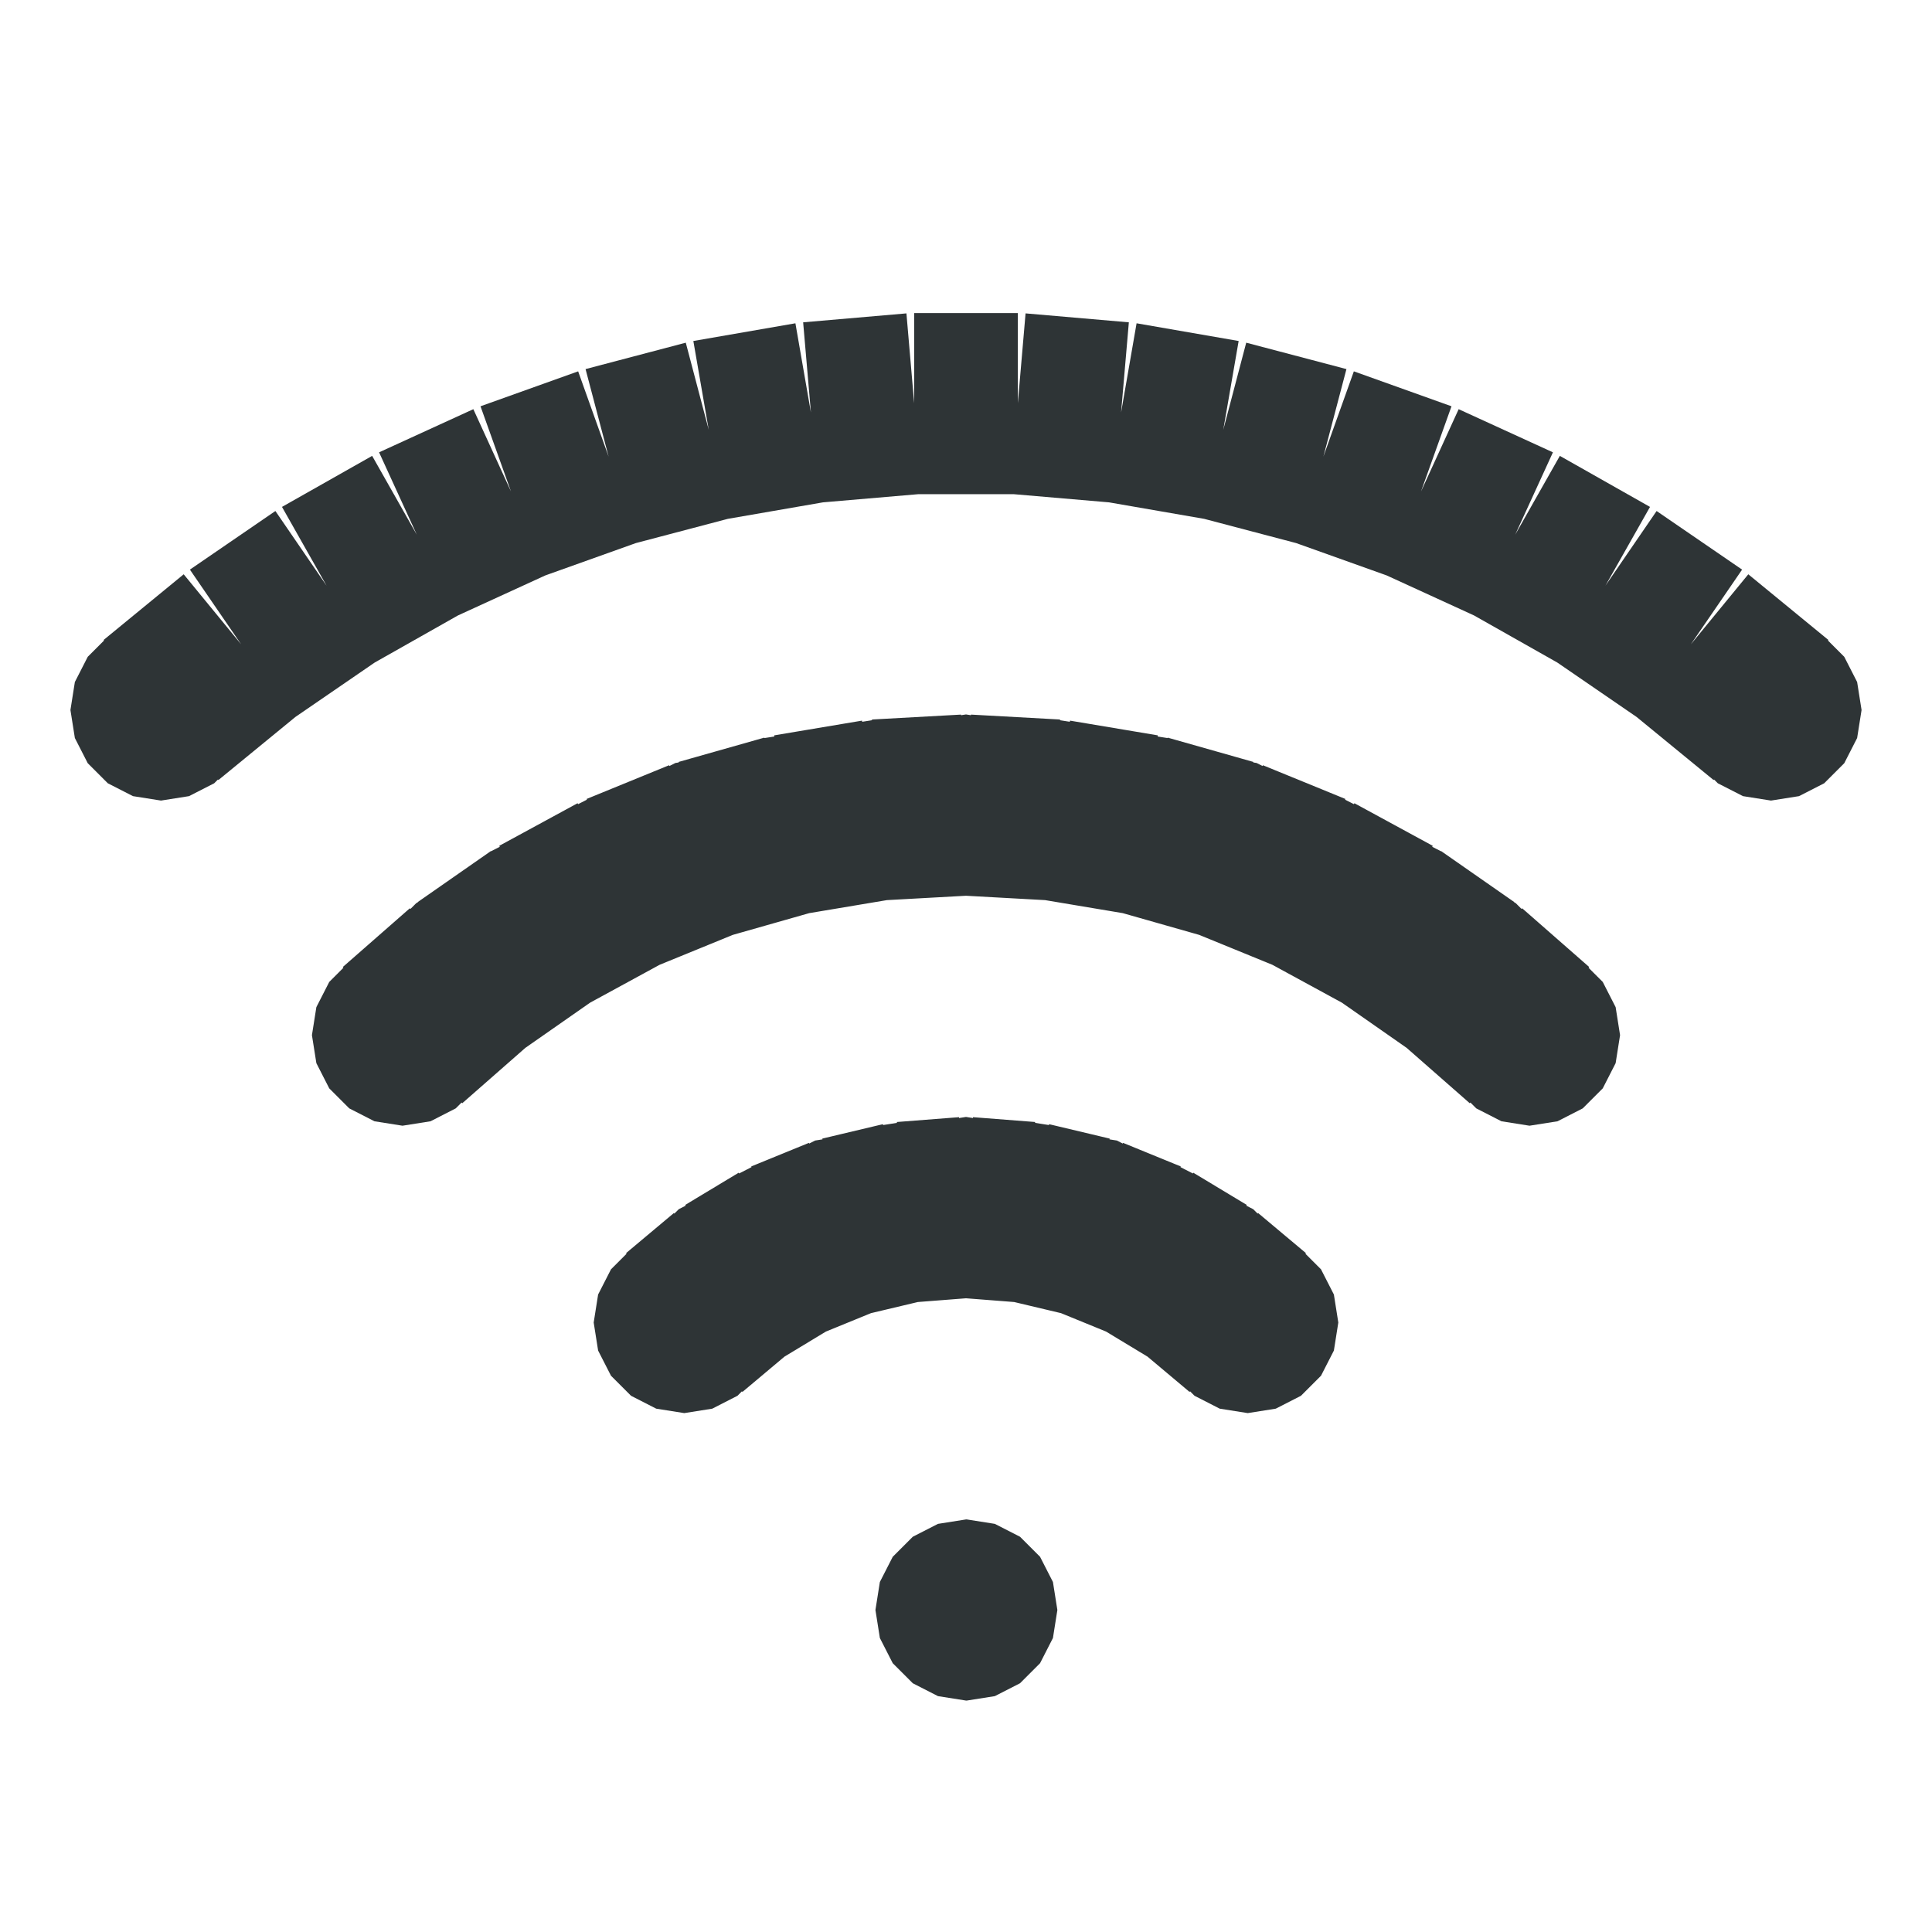
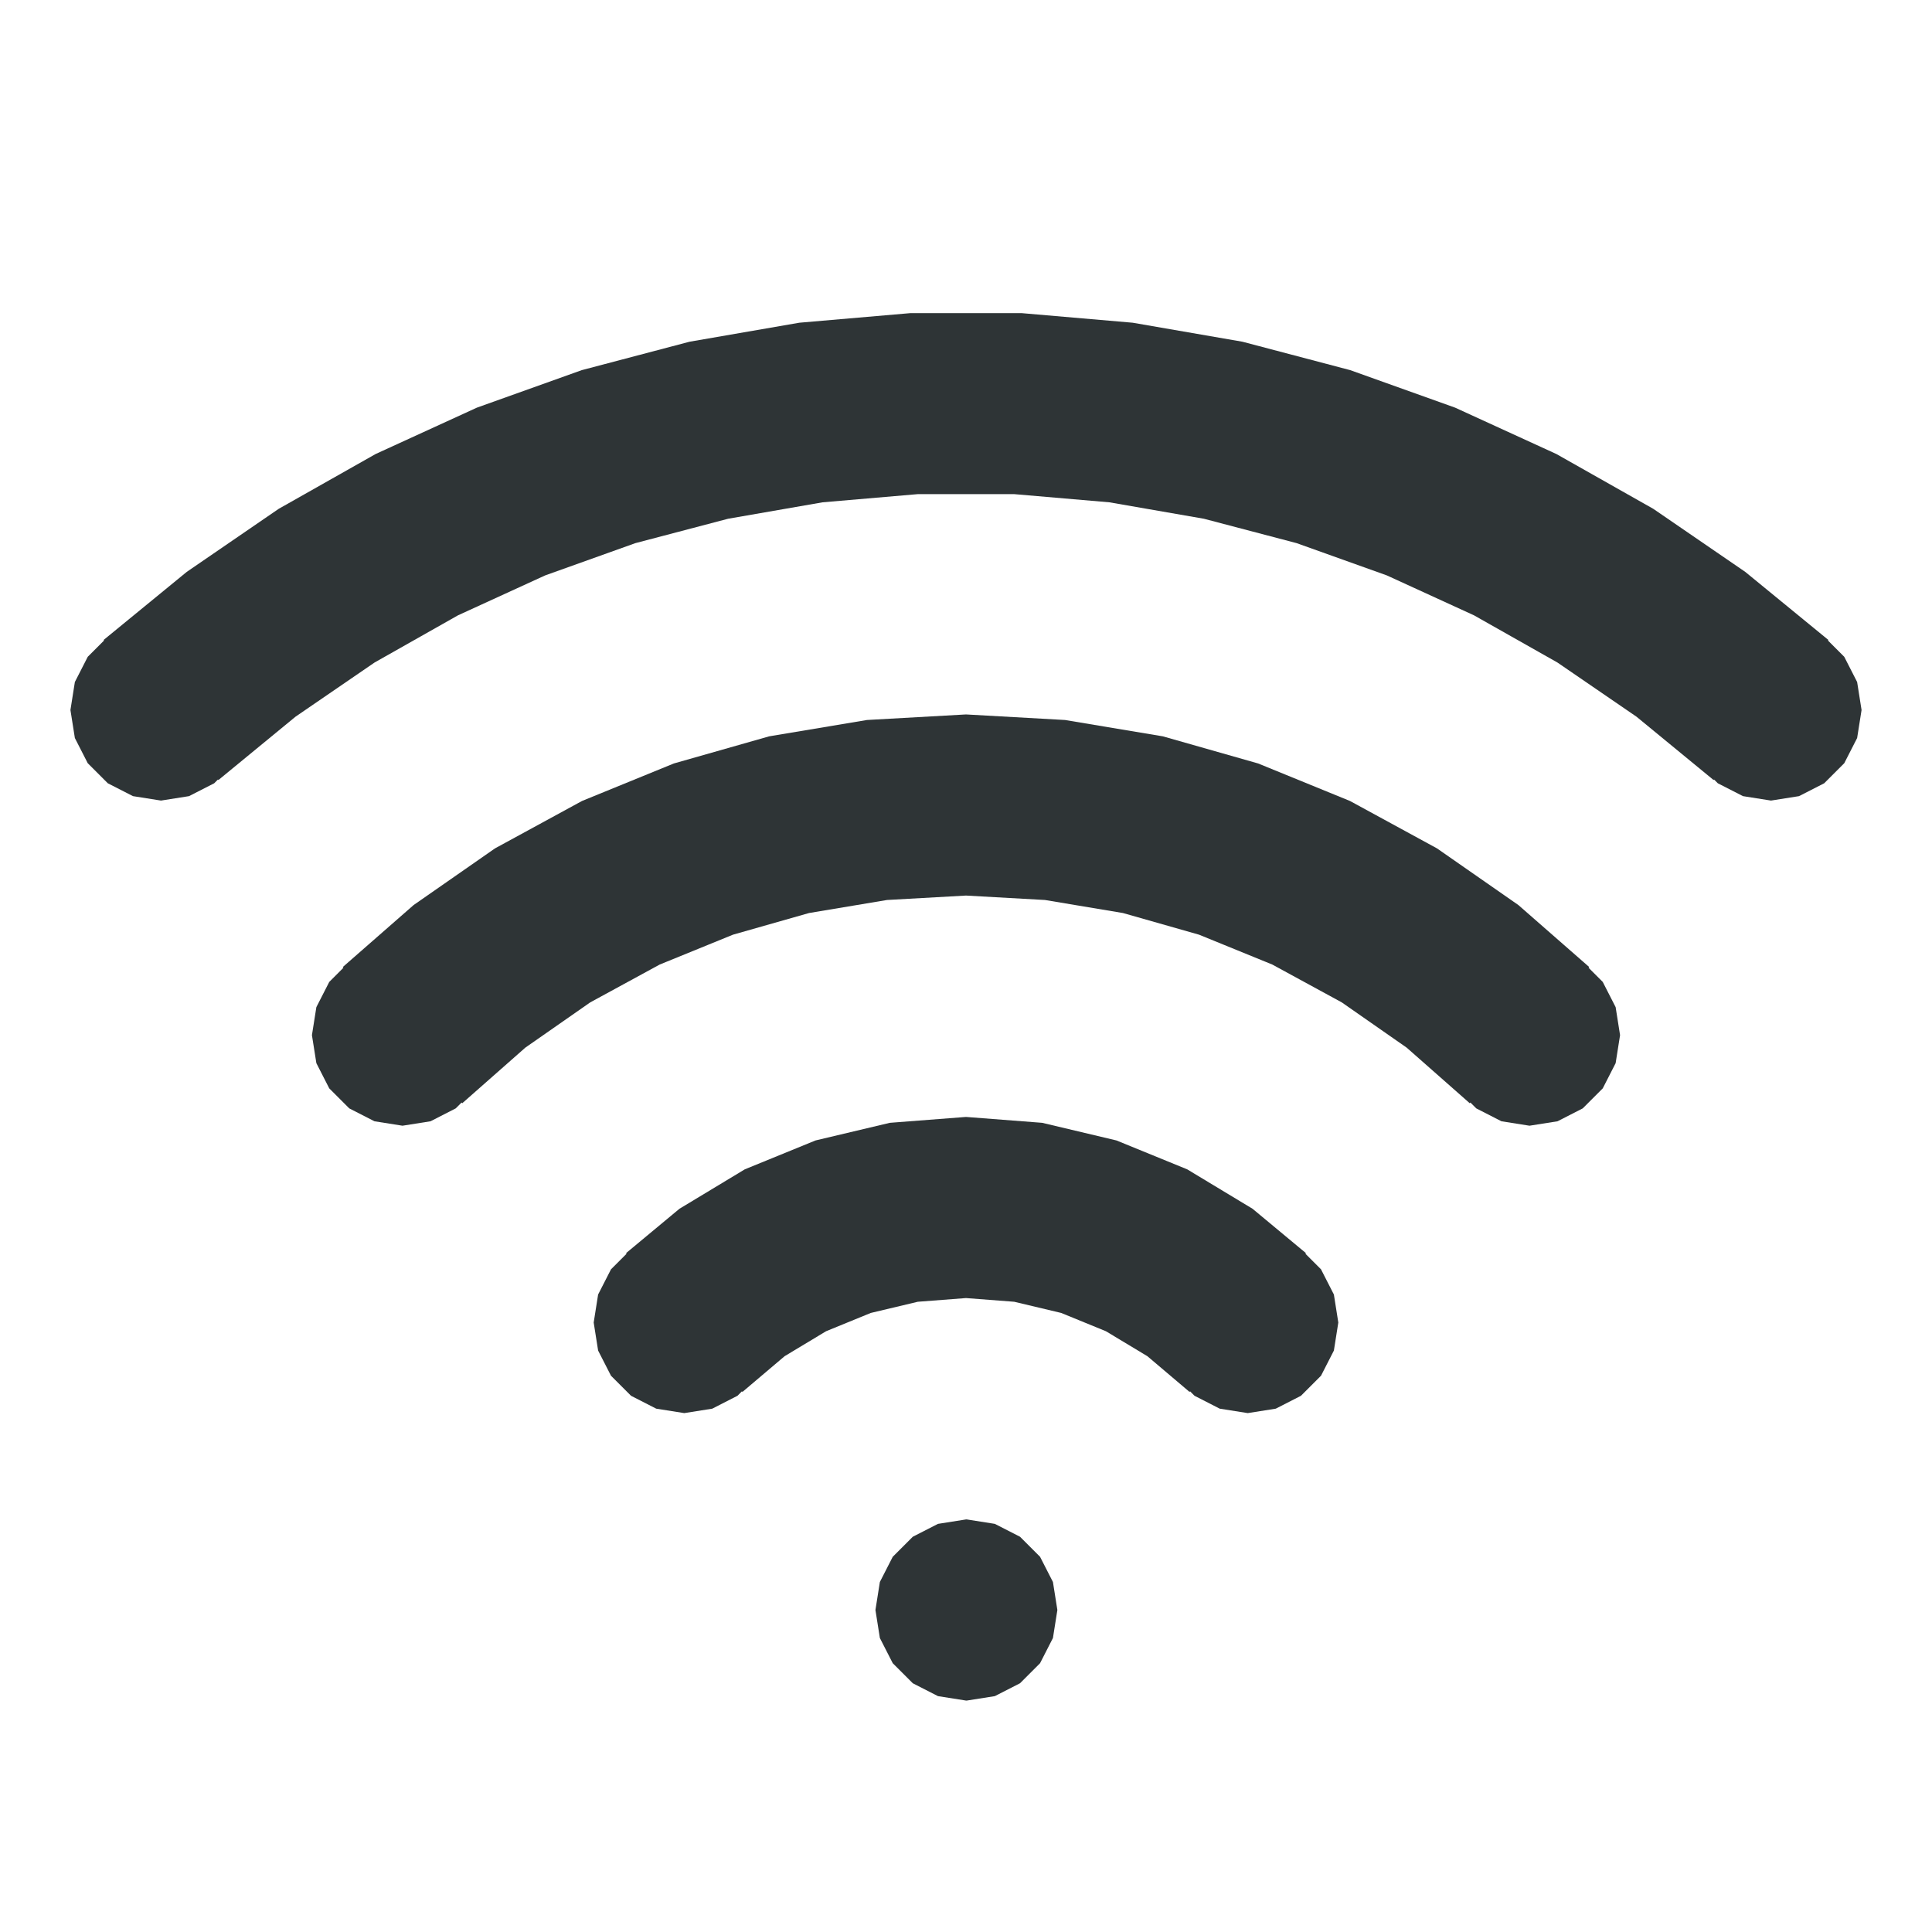
<svg xmlns="http://www.w3.org/2000/svg" width="16" height="16" viewBox="0 0 24 24">
  <path d="M12 18.875L12.01 18.875L12.01 21.125L12 21.125ZM13.125 20L13.07 20.348L12.91 20.661L12.661 20.91L12.348 21.07L12 21.125L11.652 21.07L11.339 20.91L11.09 20.661L10.93 20.348L10.875 20L10.93 19.652L11.09 19.339L11.339 19.09L11.652 18.93L12 18.875L12.348 18.93L12.661 19.09L12.91 19.339L13.07 19.652ZM13.135 20L13.08 20.348L12.92 20.661L12.671 20.91L12.358 21.07L12.01 21.125L11.662 21.07L11.349 20.91L11.1 20.661L10.94 20.348L10.885 20L10.94 19.652L11.1 19.339L11.349 19.09L11.662 18.93L12.01 18.875L12.358 18.93L12.671 19.09L12.92 19.339L13.08 19.652Z" fill="#2e3436" />
-   <path d="M7.777 15.567L8.371 15.069L9.816 16.793L9.223 17.291ZM8.512 14.968L9.176 14.568L10.338 16.494L9.675 16.895ZM9.332 14.49L10.049 14.197L10.899 16.28L10.182 16.573ZM10.215 14.144L10.968 13.965L11.487 16.154L10.733 16.333ZM11.141 13.938L11.913 13.878L12.087 16.121L11.315 16.181ZM12.087 13.878L12.859 13.938L12.685 16.181L11.913 16.121ZM13.032 13.965L13.785 14.144L13.267 16.333L12.513 16.154ZM13.951 14.197L14.668 14.49L13.818 16.573L13.101 16.28ZM14.824 14.568L15.488 14.968L14.325 16.895L13.662 16.494ZM15.629 15.069L16.223 15.567L14.777 17.291L14.184 16.793ZM9.625 16.429L9.57 16.777L9.41 17.09L9.161 17.339L8.848 17.499L8.5 17.554L8.152 17.499L7.839 17.339L7.59 17.09L7.43 16.777L7.375 16.429L7.43 16.081L7.59 15.768L7.839 15.519L8.152 15.359L8.5 15.304L8.848 15.359L9.161 15.519L9.41 15.768L9.57 16.081ZM10.219 15.931L10.163 16.279L10.004 16.593L9.755 16.841L9.441 17.001L9.094 17.056L8.746 17.001L8.432 16.841L8.183 16.593L8.024 16.279L7.969 15.931L8.024 15.584L8.183 15.27L8.432 15.021L8.746 14.861L9.094 14.806L9.441 14.861L9.755 15.021L10.004 15.27L10.163 15.584ZM10.882 15.531L10.827 15.879L10.667 16.192L10.418 16.441L10.104 16.601L9.757 16.656L9.409 16.601L9.096 16.441L8.847 16.192L8.687 15.879L8.632 15.531L8.687 15.183L8.847 14.87L9.096 14.621L9.409 14.461L9.757 14.406L10.104 14.461L10.418 14.621L10.667 14.87L10.827 15.183ZM11.599 15.238L11.544 15.586L11.384 15.9L11.135 16.148L10.822 16.308L10.474 16.363L10.126 16.308L9.813 16.148L9.564 15.9L9.404 15.586L9.349 15.238L9.404 14.891L9.564 14.577L9.813 14.328L10.126 14.168L10.474 14.113L10.822 14.168L11.135 14.328L11.384 14.577L11.544 14.891ZM12.353 15.06L12.298 15.407L12.138 15.721L11.889 15.97L11.575 16.13L11.228 16.185L10.88 16.13L10.566 15.97L10.318 15.721L10.158 15.407L10.103 15.06L10.158 14.712L10.318 14.398L10.566 14.15L10.88 13.99L11.228 13.935L11.575 13.99L11.889 14.15L12.138 14.398L12.298 14.712ZM13.125 15L13.07 15.347L12.91 15.661L12.661 15.91L12.348 16.07L12 16.125L11.652 16.07L11.339 15.91L11.09 15.661L10.93 15.347L10.875 15L10.93 14.652L11.09 14.338L11.339 14.09L11.652 13.93L12 13.875L12.348 13.93L12.661 14.09L12.91 14.338L13.07 14.652ZM13.897 15.06L13.842 15.407L13.682 15.721L13.434 15.97L13.12 16.13L12.772 16.185L12.425 16.13L12.111 15.97L11.862 15.721L11.702 15.407L11.647 15.06L11.702 14.712L11.862 14.398L12.111 14.15L12.425 13.99L12.772 13.935L13.12 13.99L13.434 14.15L13.682 14.398L13.842 14.712ZM14.651 15.238L14.596 15.586L14.436 15.9L14.187 16.148L13.874 16.308L13.526 16.363L13.178 16.308L12.865 16.148L12.616 15.9L12.456 15.586L12.401 15.238L12.456 14.891L12.616 14.577L12.865 14.328L13.178 14.168L13.526 14.113L13.874 14.168L14.187 14.328L14.436 14.577L14.596 14.891ZM15.368 15.531L15.313 15.879L15.153 16.192L14.904 16.441L14.591 16.601L14.243 16.656L13.896 16.601L13.582 16.441L13.333 16.192L13.173 15.879L13.118 15.531L13.173 15.183L13.333 14.87L13.582 14.621L13.896 14.461L14.243 14.406L14.591 14.461L14.904 14.621L15.153 14.87L15.313 15.183ZM16.031 15.931L15.976 16.279L15.817 16.593L15.568 16.841L15.254 17.001L14.906 17.056L14.559 17.001L14.245 16.841L13.996 16.593L13.837 16.279L13.781 15.931L13.837 15.584L13.996 15.27L14.245 15.021L14.559 14.861L14.906 14.806L15.254 14.861L15.568 15.021L15.817 15.27L15.976 15.584ZM16.625 16.429L16.57 16.777L16.41 17.09L16.161 17.339L15.848 17.499L15.5 17.554L15.152 17.499L14.839 17.339L14.59 17.09L14.43 16.777L14.375 16.429L14.43 16.081L14.59 15.768L14.839 15.519L15.152 15.359L15.5 15.304L15.848 15.359L16.161 15.519L16.41 15.768L16.57 16.081Z" fill="#2e3436" />
-   <path d="M4.258 12.013L5.091 11.283L6.574 12.975L5.742 13.705ZM5.189 11.206L6.097 10.573L7.384 12.418L6.476 13.052ZM6.202 10.507L7.175 9.978L8.251 11.954L7.278 12.484ZM7.287 9.925L8.312 9.506L9.163 11.589L8.138 12.008ZM8.43 9.465L9.495 9.163L10.11 11.327L9.045 11.63ZM9.617 9.135L10.708 8.952L11.081 11.171L9.989 11.354ZM10.832 8.938L11.938 8.877L12.062 11.124L10.957 11.185ZM12.062 8.877L13.168 8.938L13.043 11.185L11.938 11.124ZM13.292 8.952L14.383 9.135L14.011 11.354L12.919 11.171ZM14.505 9.163L15.57 9.465L14.955 11.63L13.89 11.327ZM15.688 9.506L16.713 9.925L15.862 12.008L14.837 11.589ZM16.825 9.978L17.798 10.507L16.722 12.484L15.749 11.954ZM17.903 10.573L18.811 11.206L17.524 13.052L16.616 12.418ZM18.909 11.283L19.742 12.013L18.258 13.705L17.426 12.975ZM6.125 12.859L6.07 13.207L5.91 13.52L5.661 13.769L5.348 13.929L5 13.984L4.652 13.929L4.339 13.769L4.09 13.52L3.93 13.207L3.875 12.859L3.93 12.511L4.09 12.198L4.339 11.949L4.652 11.789L5 11.734L5.348 11.789L5.661 11.949L5.91 12.198L6.07 12.511ZM6.957 12.129L6.902 12.477L6.742 12.79L6.494 13.039L6.18 13.199L5.832 13.254L5.485 13.199L5.171 13.039L4.922 12.79L4.762 12.477L4.707 12.129L4.762 11.781L4.922 11.468L5.171 11.219L5.485 11.059L5.832 11.004L6.18 11.059L6.494 11.219L6.742 11.468L6.902 11.781ZM7.865 11.495L7.81 11.843L7.65 12.157L7.402 12.406L7.088 12.565L6.74 12.62L6.393 12.565L6.079 12.406L5.83 12.157L5.67 11.843L5.615 11.495L5.67 11.148L5.83 10.834L6.079 10.585L6.393 10.425L6.74 10.37L7.088 10.425L7.402 10.585L7.65 10.834L7.81 11.148ZM8.838 10.966L8.783 11.314L8.623 11.627L8.374 11.876L8.06 12.036L7.713 12.091L7.365 12.036L7.051 11.876L6.803 11.627L6.643 11.314L6.588 10.966L6.643 10.618L6.803 10.305L7.051 10.056L7.365 9.896L7.713 9.841L8.06 9.896L8.374 10.056L8.623 10.305L8.783 10.618ZM9.863 10.548L9.808 10.895L9.648 11.209L9.399 11.458L9.085 11.617L8.738 11.673L8.39 11.617L8.076 11.458L7.828 11.209L7.668 10.895L7.613 10.548L7.668 10.2L7.828 9.886L8.076 9.637L8.39 9.478L8.738 9.423L9.085 9.478L9.399 9.637L9.648 9.886L9.808 10.2ZM10.928 10.245L10.873 10.592L10.713 10.906L10.464 11.155L10.15 11.315L9.803 11.37L9.455 11.315L9.141 11.155L8.893 10.906L8.733 10.592L8.678 10.245L8.733 9.897L8.893 9.584L9.141 9.335L9.455 9.175L9.803 9.12L10.15 9.175L10.464 9.335L10.713 9.584L10.873 9.897ZM12.02 10.062L11.964 10.409L11.805 10.723L11.556 10.972L11.242 11.132L10.895 11.187L10.547 11.132L10.233 10.972L9.984 10.723L9.825 10.409L9.77 10.062L9.825 9.714L9.984 9.4L10.233 9.152L10.547 8.992L10.895 8.937L11.242 8.992L11.556 9.152L11.805 9.4L11.964 9.714ZM13.125 10L13.07 10.348L12.91 10.662L12.661 10.911L12.348 11.07L12 11.125L11.652 11.07L11.339 10.911L11.09 10.662L10.93 10.348L10.875 10L10.93 9.653L11.09 9.339L11.339 9.09L11.652 8.93L12 8.875L12.348 8.93L12.661 9.09L12.91 9.339L13.07 9.653ZM14.23 10.062L14.175 10.409L14.016 10.723L13.767 10.972L13.453 11.132L13.105 11.187L12.758 11.132L12.444 10.972L12.195 10.723L12.036 10.409L11.98 10.062L12.036 9.714L12.195 9.4L12.444 9.152L12.758 8.992L13.105 8.937L13.453 8.992L13.767 9.152L14.016 9.4L14.175 9.714ZM15.322 10.245L15.267 10.592L15.107 10.906L14.859 11.155L14.545 11.315L14.197 11.37L13.85 11.315L13.536 11.155L13.287 10.906L13.127 10.592L13.072 10.245L13.127 9.897L13.287 9.584L13.536 9.335L13.85 9.175L14.197 9.12L14.545 9.175L14.859 9.335L15.107 9.584L15.267 9.897ZM16.387 10.548L16.332 10.895L16.172 11.209L15.924 11.458L15.61 11.617L15.262 11.673L14.915 11.617L14.601 11.458L14.352 11.209L14.192 10.895L14.137 10.548L14.192 10.2L14.352 9.886L14.601 9.637L14.915 9.478L15.262 9.423L15.61 9.478L15.924 9.637L16.172 9.886L16.332 10.2ZM17.412 10.966L17.357 11.314L17.197 11.627L16.949 11.876L16.635 12.036L16.287 12.091L15.94 12.036L15.626 11.876L15.377 11.627L15.217 11.314L15.162 10.966L15.217 10.618L15.377 10.305L15.626 10.056L15.94 9.896L16.287 9.841L16.635 9.896L16.949 10.056L17.197 10.305L17.357 10.618ZM18.385 11.495L18.33 11.843L18.17 12.157L17.921 12.406L17.607 12.565L17.26 12.62L16.912 12.565L16.598 12.406L16.35 12.157L16.19 11.843L16.135 11.495L16.19 11.148L16.35 10.834L16.598 10.585L16.912 10.425L17.26 10.37L17.607 10.425L17.921 10.585L18.17 10.834L18.33 11.148ZM19.293 12.129L19.238 12.477L19.078 12.79L18.829 13.039L18.515 13.199L18.168 13.254L17.82 13.199L17.506 13.039L17.258 12.79L17.098 12.477L17.043 12.129L17.098 11.781L17.258 11.468L17.506 11.219L17.82 11.059L18.168 11.004L18.515 11.059L18.829 11.219L19.078 11.468L19.238 11.781ZM20.125 12.859L20.07 13.207L19.91 13.52L19.661 13.769L19.348 13.929L19 13.984L18.652 13.929L18.339 13.769L18.09 13.52L17.93 13.207L17.875 12.859L17.93 12.511L18.09 12.198L18.339 11.949L18.652 11.789L19 11.734L19.348 11.789L19.661 11.949L19.91 12.198L20.07 12.511Z" fill="#2e3436" />
-   <path d="M1.287 7.95L2.282 7.134L3.709 8.874L2.713 9.69ZM2.359 7.076L3.421 6.348L4.693 8.204L3.632 8.932ZM3.503 6.297L4.623 5.663L5.732 7.621L4.611 8.255ZM4.709 5.619L5.88 5.083L6.816 7.129L5.646 7.665ZM5.969 5.047L7.182 4.613L7.939 6.732L6.727 7.165ZM7.274 4.585L8.519 4.257L9.092 6.432L7.847 6.76ZM8.613 4.236L9.881 4.016L10.266 6.233L8.997 6.453ZM9.977 4.004L11.26 3.893L11.453 6.135L10.17 6.245ZM11.356 3.889L12.644 3.889L12.644 6.139L11.356 6.139ZM12.74 3.893L14.023 4.004L13.83 6.245L12.547 6.135ZM14.119 4.016L15.387 4.236L15.003 6.453L13.734 6.233ZM15.481 4.257L16.726 4.585L16.153 6.76L14.908 6.432ZM16.818 4.613L18.031 5.047L17.273 7.165L16.061 6.732ZM18.12 5.083L19.291 5.619L18.354 7.665L17.184 7.129ZM19.377 5.663L20.497 6.297L19.389 8.255L18.268 7.621ZM20.579 6.348L21.641 7.076L20.368 8.932L19.307 8.204ZM21.718 7.134L22.713 7.95L21.287 9.69L20.291 8.874ZM3.125 8.82L3.07 9.168L2.91 9.481L2.661 9.73L2.348 9.89L2 9.945L1.652 9.89L1.339 9.73L1.09 9.481L0.93 9.168L0.875 8.82L0.93 8.472L1.09 8.159L1.339 7.91L1.652 7.75L2 7.695L2.348 7.75L2.661 7.91L2.91 8.159L3.07 8.472ZM23.125 8.82L23.07 9.168L22.91 9.481L22.661 9.73L22.348 9.89L22 9.945L21.652 9.89L21.339 9.73L21.09 9.481L20.93 9.168L20.875 8.82L20.93 8.472L21.09 8.159L21.339 7.91L21.652 7.75L22 7.695L22.348 7.75L22.661 7.91L22.91 8.159L23.07 8.472Z" fill="#2e3436" />
+   <path d="M7.777 15.567L8.44 15.016L9.252 14.526L10.131 14.167L11.054 13.948L12 13.875L12.946 13.948L13.869 14.167L14.748 14.526L15.56 15.016L16.223 15.567L14.777 17.291L14.253 16.847L13.738 16.537L13.183 16.31L12.599 16.171L12 16.125L11.401 16.171L10.817 16.31L10.262 16.537L9.747 16.847L9.223 17.291ZM9.625 16.429L9.57 16.777L9.41 17.09L9.161 17.339L8.848 17.499L8.5 17.554L8.152 17.499L7.839 17.339L7.59 17.09L7.43 16.777L7.375 16.429L7.43 16.081L7.59 15.768L7.839 15.519L8.152 15.359L8.5 15.304L8.848 15.359L9.161 15.519L9.41 15.768L9.57 16.081ZM16.625 16.429L16.57 16.777L16.41 17.09L16.161 17.339L15.848 17.499L15.5 17.554L15.152 17.499L14.839 17.339L14.59 17.09L14.43 16.777L14.375 16.429L14.43 16.081L14.59 15.768L14.839 15.519L15.152 15.359L15.5 15.304L15.848 15.359L16.161 15.519L16.41 15.768L16.57 16.081Z" fill="#2e3436" />
+   <path d="M4.258 12.013L5.138 11.243L6.149 10.539L7.23 9.95L8.371 9.484L9.555 9.147L10.77 8.944L12 8.875L13.23 8.944L14.445 9.147L15.629 9.484L16.77 9.95L17.851 10.539L18.862 11.243L19.742 12.013L18.258 13.705L17.474 13.014L16.668 12.452L15.805 11.982L14.895 11.611L13.95 11.342L12.981 11.18L12 11.125L11.019 11.18L10.05 11.342L9.105 11.611L8.195 11.982L7.332 12.452L6.526 13.014L5.742 13.705ZM6.125 12.859L6.07 13.207L5.91 13.52L5.661 13.769L5.348 13.929L5 13.984L4.652 13.929L4.339 13.769L4.09 13.52L3.93 13.207L3.875 12.859L3.93 12.511L4.09 12.198L4.339 11.949L4.652 11.789L5 11.734L5.348 11.789L5.661 11.949L5.91 12.198L6.07 12.511ZM20.125 12.859L20.07 13.207L19.91 13.52L19.661 13.769L19.348 13.929L19 13.984L18.652 13.929L18.339 13.769L18.09 13.52L17.93 13.207L17.875 12.859L17.93 12.511L18.09 12.198L18.339 11.949L18.652 11.789L19 11.734L19.348 11.789L19.661 11.949L19.91 12.198L20.07 12.511Z" fill="#2e3436" />
+   <path d="M1.287 7.95L2.32 7.104L3.462 6.321L4.666 5.64L5.924 5.064L7.227 4.598L8.566 4.245L9.929 4.009L11.308 3.89L12.692 3.89L14.071 4.009L15.434 4.245L16.773 4.598L18.076 5.064L19.334 5.64L20.538 6.321L21.68 7.104L22.713 7.95L21.287 9.69L20.329 8.903L19.347 8.23L18.311 7.644L17.228 7.148L16.107 6.747L14.955 6.444L13.782 6.24L12.595 6.138L11.405 6.138L10.218 6.24L9.045 6.444L7.893 6.747L6.772 7.148L5.689 7.644L4.653 8.23L3.671 8.903L2.713 9.69ZM3.125 8.82L3.07 9.168L2.91 9.481L2.661 9.73L2.348 9.89L2 9.945L1.652 9.89L1.339 9.73L1.09 9.481L0.93 9.168L0.875 8.82L0.93 8.472L1.09 8.159L1.339 7.91L1.652 7.75L2 7.695L2.348 7.75L2.661 7.91L2.91 8.159L3.07 8.472ZM23.125 8.82L23.07 9.168L22.91 9.481L22.661 9.73L22.348 9.89L22 9.945L21.652 9.89L21.339 9.73L21.09 9.481L20.93 9.168L20.875 8.82L20.93 8.472L21.09 8.159L21.339 7.91L21.652 7.75L22 7.695L22.348 7.75L22.661 7.91L22.91 8.159L23.07 8.472Z" fill="#2e3436" />
</svg>
